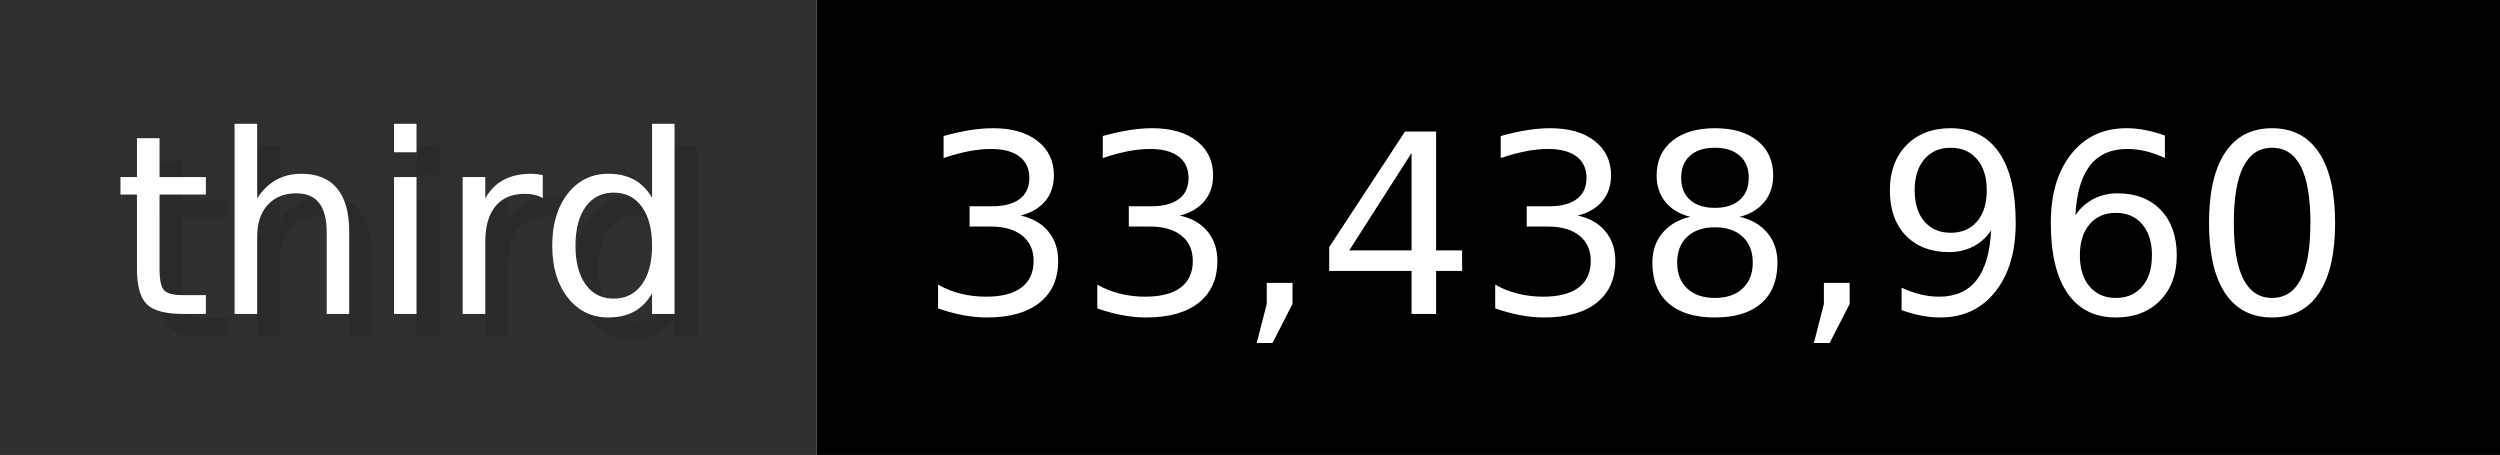
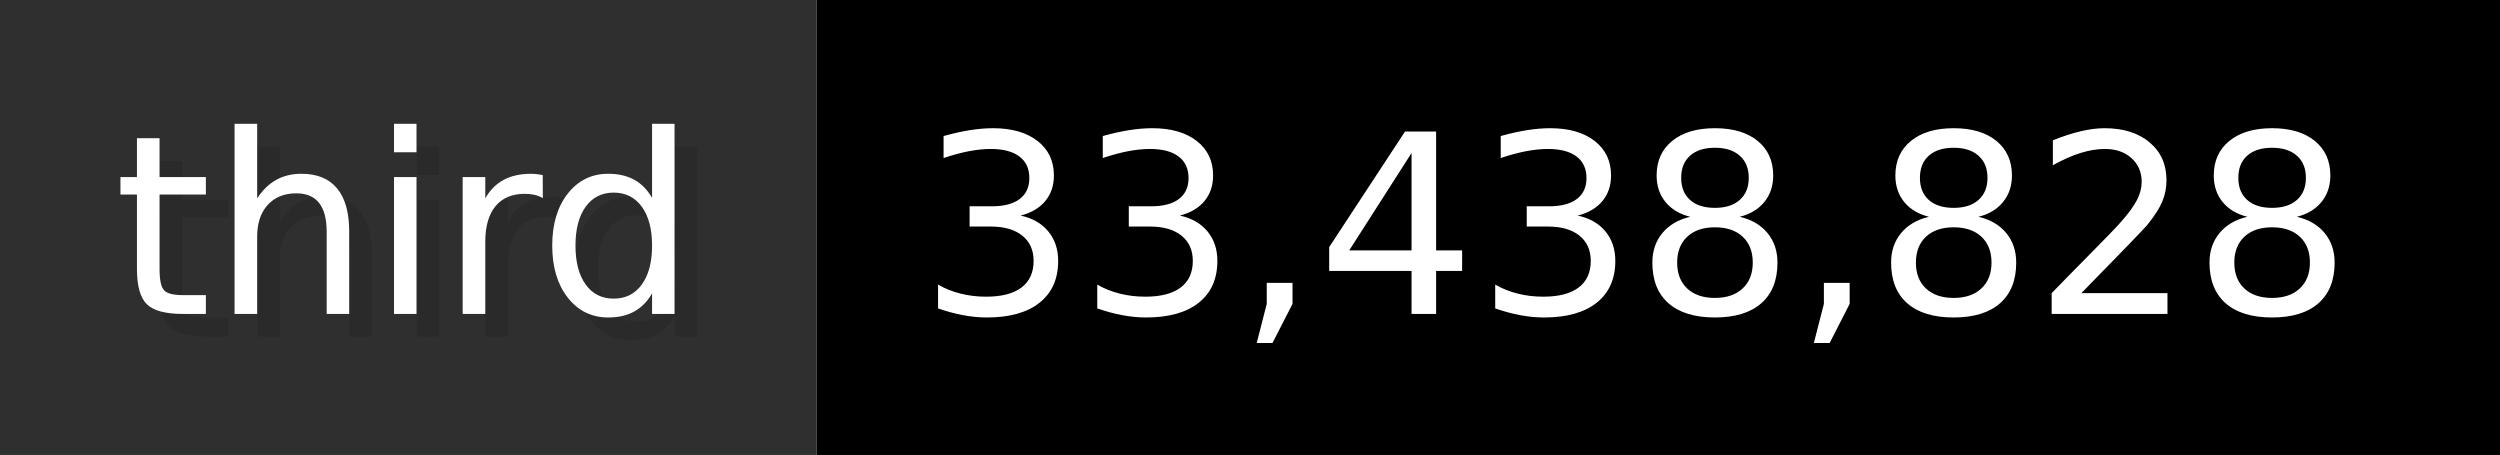
- <svg xmlns="http://www.w3.org/2000/svg" width="109.9" height="20" viewBox="0 0 1099 200" role="img" aria-label="third: 33,438,960">
+ <svg xmlns="http://www.w3.org/2000/svg" width="109.9" height="20" viewBox="0 0 1099 200" role="img" aria-label="third: 33,438,828">
  <g>
    <rect fill="#2F2F2F" width="359" height="200" />
    <rect fill="#" x="359" width="740" height="200" />
  </g>
  <g aria-hidden="true" fill="#fff" text-anchor="start" font-family="Verdana,DejaVu Sans,sans-serif" font-size="110">
    <text x="60" y="148" textLength="259" fill="#000" opacity="0.1">third</text>
    <text x="50" y="138" textLength="259">third</text>
-     <text x="414" y="148" textLength="640" fill="#000" opacity="0.1">33,438,960</text>
-     <text x="404" y="138" textLength="640">33,438,960</text>
+     <text x="414" y="148" textLength="640" fill="#000" opacity="0.1">33,438,828</text>
+     <text x="404" y="138" textLength="640">33,438,828</text>
  </g>
</svg>
